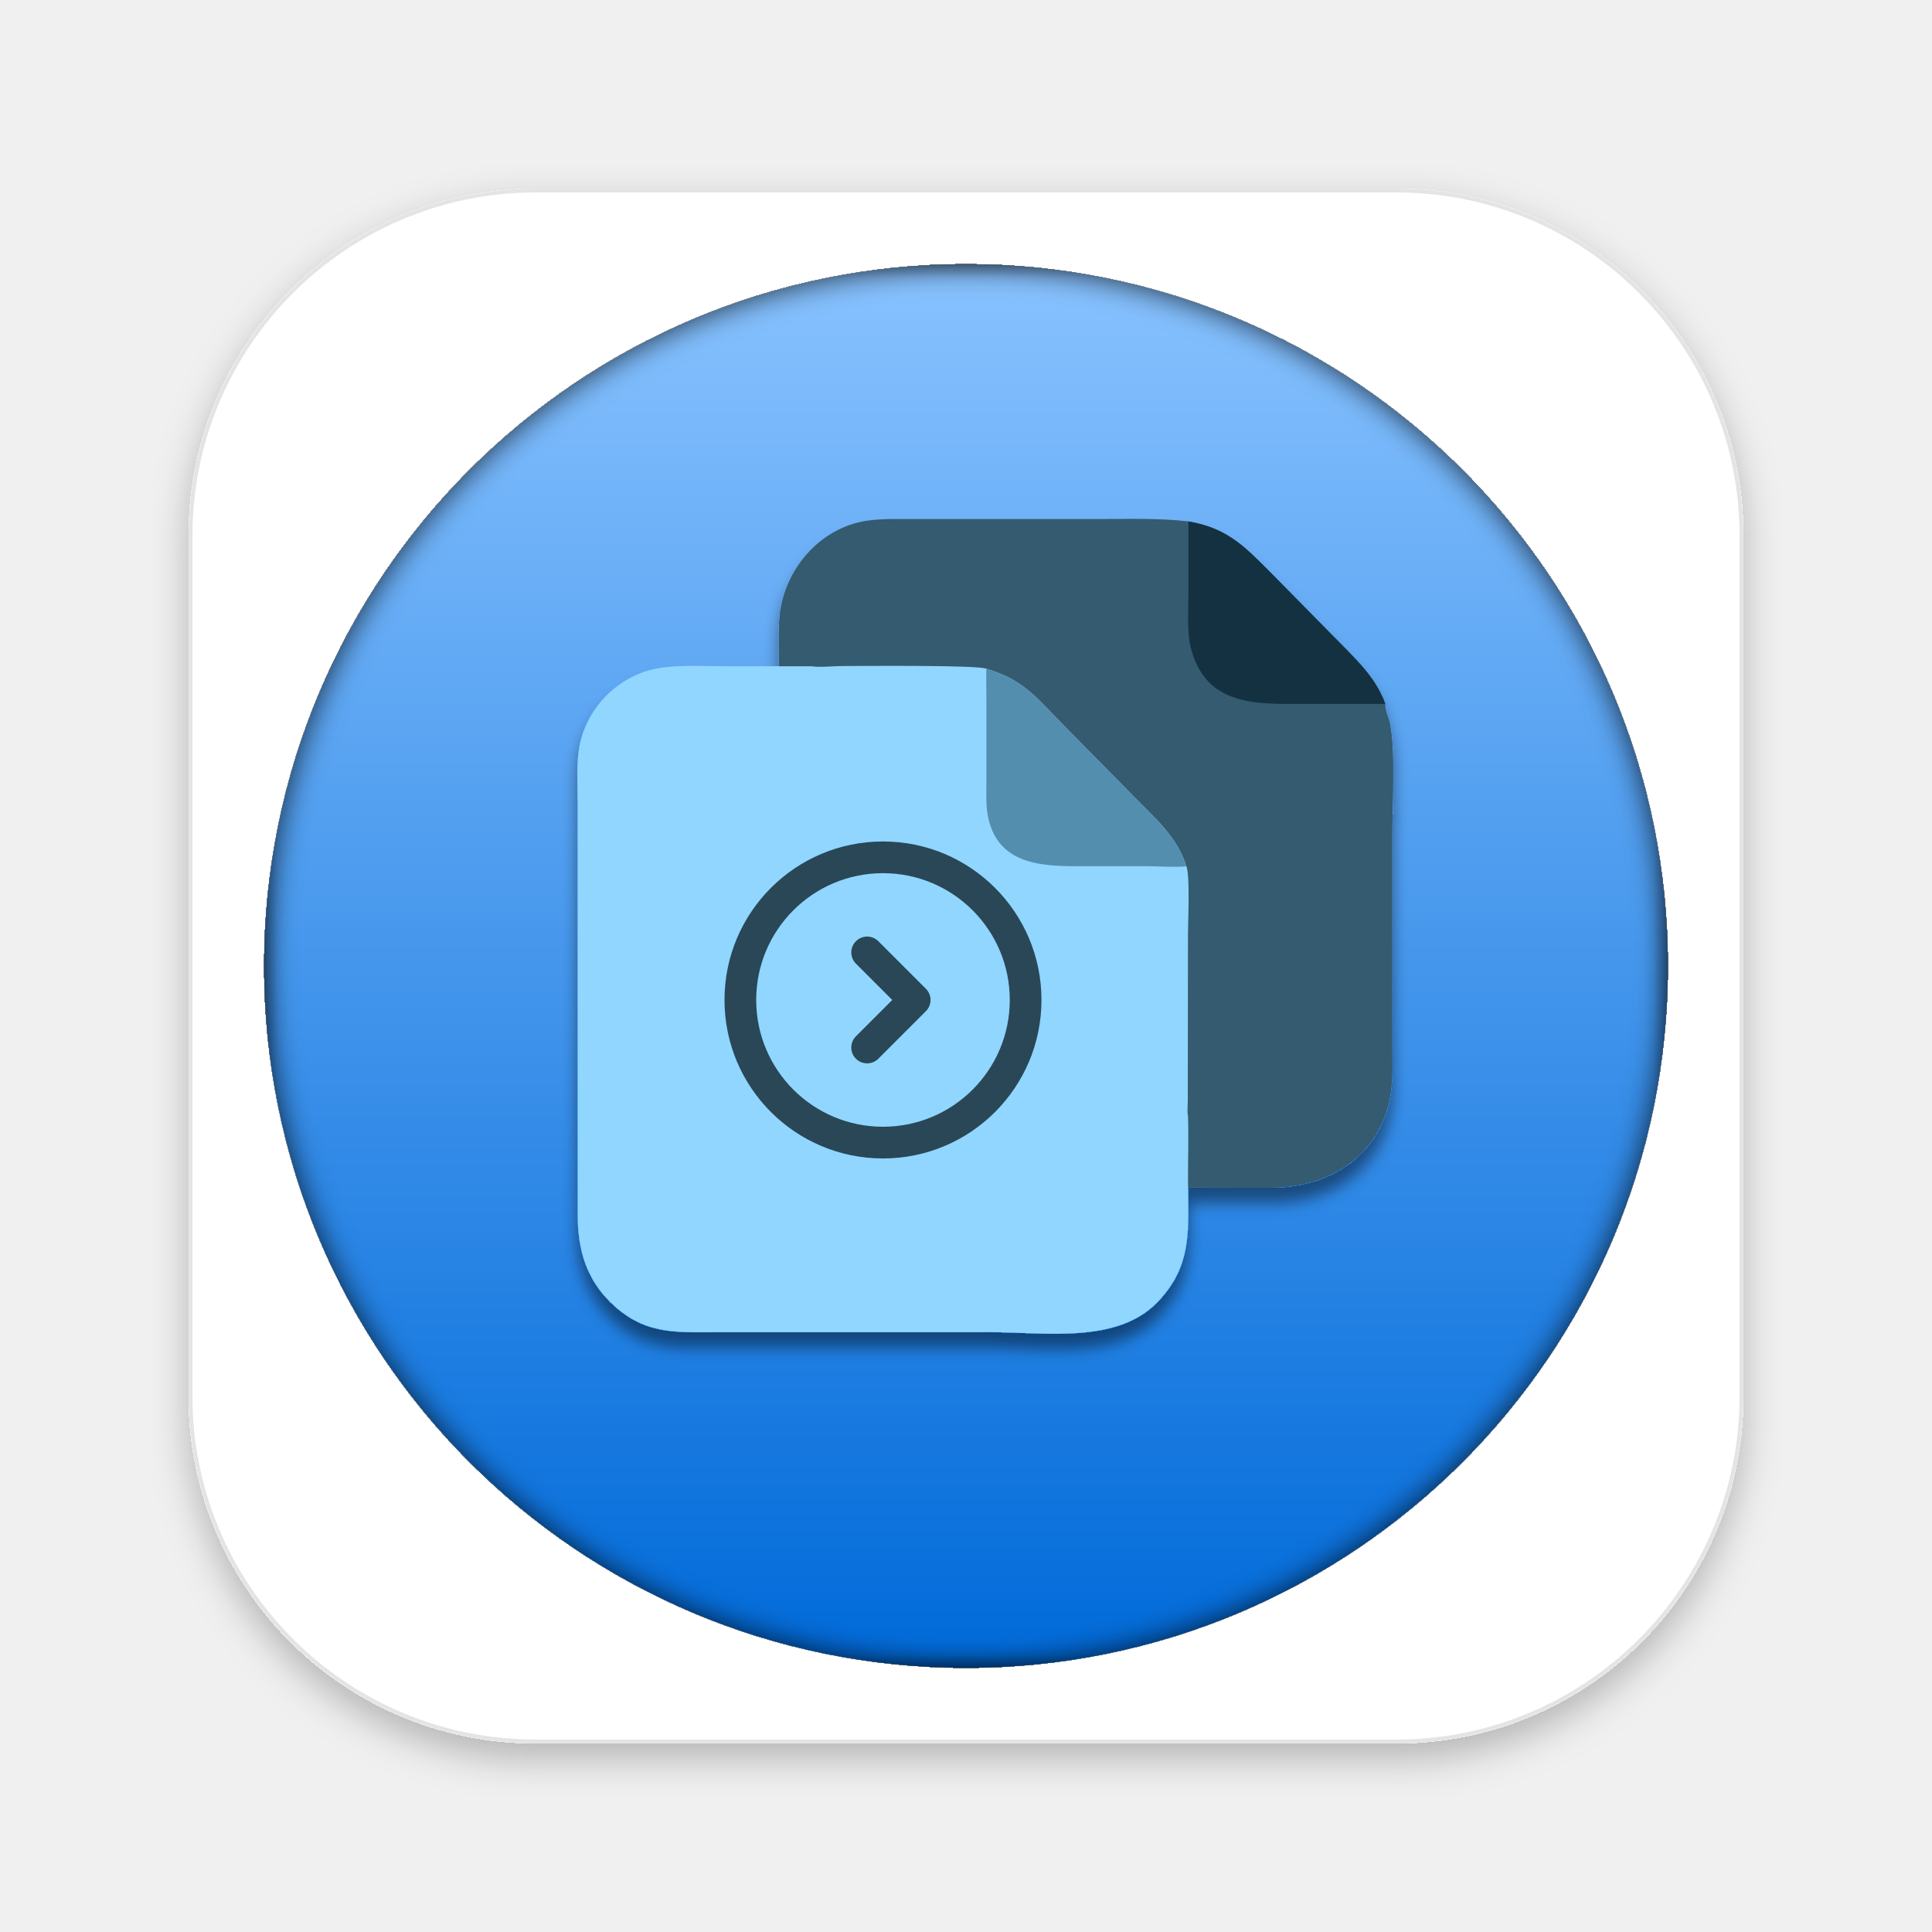
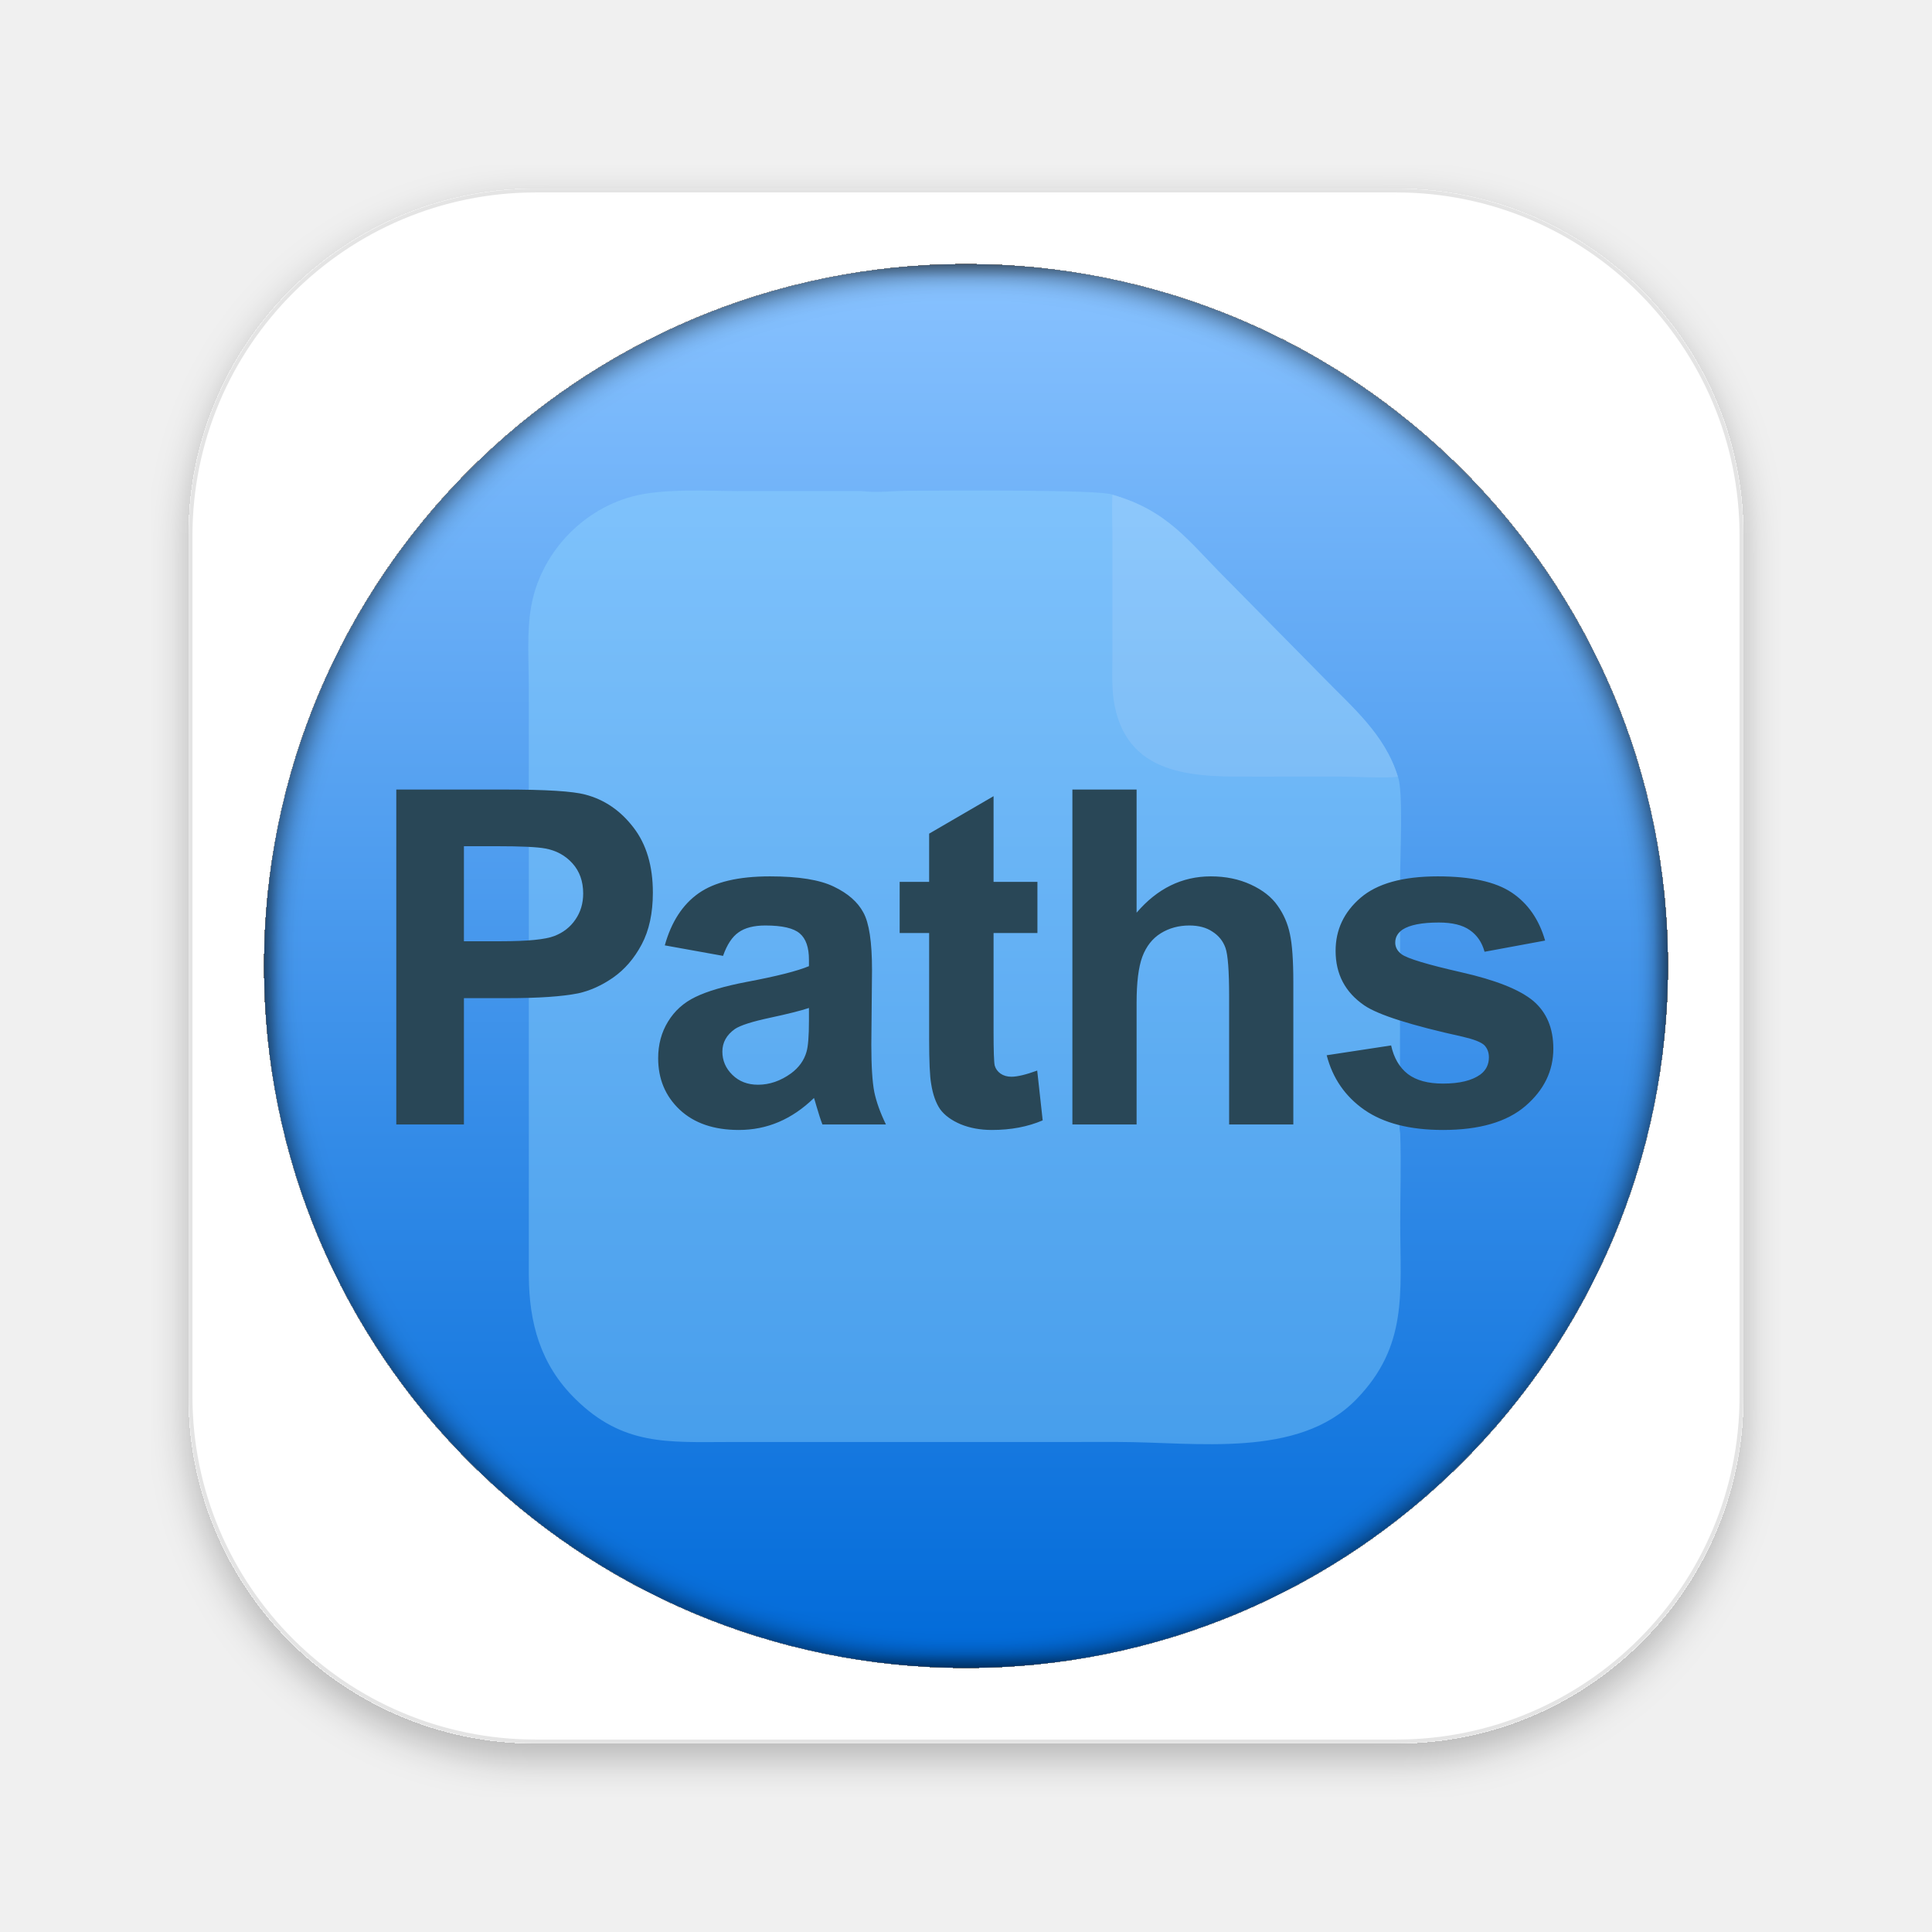
<svg xmlns="http://www.w3.org/2000/svg" width="512" height="512" viewBox="0 0 512 512" fill="none">
-   <g filter="url(#filter0_d_28637_7)">
+   <g filter="url(#filter0_d_28638_18)">
    <rect x="50" y="50" width="412" height="412" rx="92" fill="white" />
    <rect x="50.5" y="50.5" width="411" height="411" rx="91.5" stroke="#E4E4E4" />
  </g>
-   <g filter="url(#filter1_i_28637_7)">
-     <circle cx="256" cy="256" r="186" fill="url(#paint0_linear_28637_7)" />
+   <g filter="url(#filter1_i_28638_18)">
+     <circle cx="256" cy="256" r="186" fill="url(#paint0_linear_28638_18)" />
  </g>
-   <g filter="url(#filter2_d_28637_7)">
-     <path d="M204.826 195.561C205.304 195.546 205.767 195.523 206.241 195.457C206.599 192.841 206.388 190.005 206.389 187.359L206.386 172.948C206.384 169.626 206.272 166.251 206.631 162.944C207.96 150.729 217.369 139.863 229.668 138.006C233.657 137.404 237.806 137.562 241.831 137.561L290.858 137.553C298.862 137.541 306.993 137.258 314.953 138.178C324.926 139.903 329.467 144.434 336.266 151.261L355.921 171.211C360.526 175.892 364.86 180.233 367.126 186.54C366.988 188.268 368.019 189.975 368.352 191.645C369.874 199.299 368.965 213.207 368.965 221.32L368.971 276.765C368.973 281.627 369.249 286.639 368.253 291.424C365.01 307.016 351.564 314.77 336.596 314.765L327.657 314.761C320.013 314.757 312.358 314.66 304.715 314.758C304.466 313.546 304.653 312.031 304.663 310.782L304.713 266.758C304.71 263.069 305.299 250.99 304.281 248.553C301.859 240.679 295.838 235.706 290.284 229.991L272.331 211.778C265.304 204.767 261.633 199.209 251.299 196.231C249.442 195.233 220.073 195.475 213.092 195.506C210.357 195.517 207.544 195.919 204.826 195.561Z" fill="#345B70" />
-     <path d="M314.952 138.178C324.926 139.903 329.467 144.434 336.266 151.261L355.921 171.211C360.526 175.892 364.86 180.233 367.126 186.54L345.076 186.54C332.837 186.563 319.434 187.123 315.559 171.57C314.519 167.395 314.949 161.587 314.949 157.196L314.952 138.178Z" fill="#143141" />
-     <path d="M214.94 176.561C217.659 176.919 220.471 176.517 223.206 176.506C230.188 176.475 259.556 176.233 261.413 177.231C271.747 180.209 275.418 185.767 282.445 192.778L300.398 210.991C305.952 216.706 311.973 221.679 314.395 229.553C315.413 231.99 314.824 244.069 314.827 247.758L314.777 291.782C314.767 293.031 314.58 294.546 314.829 295.758C315.028 301.351 314.83 306.964 314.834 312.559C314.842 325.342 316.304 335.233 306.696 345.118C295.924 356.2 276.962 353.041 262.443 353.041L190.227 353.049C178.867 353.061 170.571 353.769 161.726 345.054C155.254 338.677 153.134 330.955 153.102 322.099L153.098 212.839C153.094 208.056 152.706 202.885 153.501 198.164C155.142 188.424 162.643 180.219 172.15 177.599C177.988 175.99 186.346 176.56 192.537 176.56L214.94 176.561Z" fill="#90D6FE" />
-     <path d="M261.413 177.231C271.747 180.209 275.418 185.767 282.445 192.778L300.398 210.991C305.952 216.706 311.973 221.679 314.395 229.553C312.909 229.915 306.053 229.556 303.999 229.553L287.993 229.557C277.581 229.572 264.603 229.956 261.845 216.496C261.222 213.459 261.407 210.231 261.413 207.143L261.407 184.171C261.398 181.863 261.295 179.536 261.413 177.231Z" fill="#548EAE" />
-     <path fill-rule="evenodd" clip-rule="evenodd" d="M234 231.4C215.443 231.4 200.4 246.443 200.4 265C200.4 283.557 215.443 298.6 234 298.6C252.557 298.6 267.6 283.557 267.6 265C267.6 246.443 252.557 231.4 234 231.4ZM192 265C192 241.804 210.804 223 234 223C257.196 223 276 241.804 276 265C276 288.196 257.196 307 234 307C210.804 307 192 288.196 192 265ZM226.83 249.43C228.47 247.79 231.13 247.79 232.77 249.43L245.37 262.03C247.01 263.67 247.01 266.33 245.37 267.97L232.77 280.57C231.13 282.21 228.47 282.21 226.83 280.57C225.19 278.93 225.19 276.27 226.83 274.63L236.46 265L226.83 255.37C225.19 253.73 225.19 251.07 226.83 249.43Z" fill="#294757" />
+   <g opacity="0.4">
+     <path d="M228.441 130.147C232.323 130.658 236.339 130.085 240.244 130.068C250.213 130.024 292.147 129.679 294.798 131.103C309.554 135.356 314.795 143.292 324.829 153.302L350.464 179.309C358.393 187.469 366.991 194.57 370.449 205.813C371.903 209.291 371.063 226.539 371.066 231.807L370.995 294.667C370.981 296.45 370.714 298.613 371.069 300.344C371.354 308.329 371.071 316.344 371.075 324.333C371.088 342.586 373.175 356.708 359.456 370.823C344.075 386.646 317 382.135 296.269 382.135L193.155 382.147C176.935 382.164 165.089 383.175 152.459 370.731C143.218 361.625 140.191 350.6 140.146 337.955L140.14 181.947C140.135 175.117 139.58 167.734 140.716 160.993C143.059 147.086 153.768 135.37 167.344 131.629C175.679 129.331 187.613 130.146 196.454 130.146L228.441 130.147Z" fill="#90D6FE" />
+     <path d="M294.798 131.103C309.554 135.356 314.795 143.292 324.829 153.302L350.464 179.309C358.393 187.469 366.991 194.57 370.449 205.813C368.327 206.329 358.539 205.816 355.605 205.813L332.751 205.818C317.884 205.839 299.354 206.388 295.415 187.169C294.526 182.832 294.79 178.223 294.798 173.814L294.79 141.014C294.777 137.718 294.631 134.395 294.798 131.103Z" fill="#B7E5FF" />
  </g>
+   <path d="M105.021 298V209.238H133.781C144.68 209.238 151.784 209.682 155.094 210.57C160.18 211.902 164.438 214.809 167.869 219.289C171.3 223.729 173.016 229.481 173.016 236.545C173.016 241.994 172.027 246.576 170.049 250.289C168.071 254.003 165.548 256.929 162.48 259.068C159.453 261.167 156.365 262.56 153.217 263.246C148.938 264.094 142.742 264.518 134.629 264.518H122.943V298H105.021ZM122.943 224.254V249.441H132.752C139.816 249.441 144.538 248.977 146.92 248.049C149.301 247.12 151.158 245.667 152.49 243.689C153.863 241.712 154.549 239.411 154.549 236.787C154.549 233.558 153.6 230.894 151.703 228.795C149.806 226.696 147.404 225.384 144.498 224.859C142.359 224.456 138.06 224.254 131.602 224.254H122.943Z" fill="#294757" />
+   <path d="M191.615 253.316L176.176 250.531C177.911 244.315 180.898 239.714 185.137 236.727C189.375 233.74 195.672 232.246 204.027 232.246C211.616 232.246 217.267 233.154 220.98 234.971C224.694 236.747 227.298 239.027 228.791 241.812C230.325 244.557 231.092 249.623 231.092 257.01L230.91 276.869C230.91 282.52 231.173 286.698 231.697 289.402C232.262 292.066 233.292 294.932 234.785 298H217.953C217.509 296.87 216.964 295.195 216.318 292.975C216.036 291.965 215.834 291.299 215.713 290.977C212.807 293.802 209.699 295.921 206.389 297.334C203.079 298.747 199.547 299.453 195.793 299.453C189.173 299.453 183.946 297.657 180.111 294.064C176.317 290.472 174.42 285.931 174.42 280.441C174.42 276.809 175.288 273.579 177.023 270.754C178.759 267.888 181.181 265.708 184.289 264.215C187.438 262.681 191.958 261.349 197.852 260.219C205.803 258.725 211.313 257.333 214.381 256.041V254.346C214.381 251.076 213.574 248.755 211.959 247.383C210.344 245.97 207.297 245.264 202.816 245.264C199.789 245.264 197.428 245.869 195.732 247.08C194.037 248.251 192.665 250.329 191.615 253.316ZM214.381 267.121C212.201 267.848 208.75 268.715 204.027 269.725C199.305 270.734 196.217 271.723 194.764 272.691C192.544 274.266 191.434 276.264 191.434 278.686C191.434 281.067 192.322 283.126 194.098 284.861C195.874 286.597 198.134 287.465 200.879 287.465C203.947 287.465 206.873 286.456 209.658 284.438C211.717 282.904 213.069 281.027 213.715 278.807C214.159 277.354 214.381 274.589 214.381 270.512V267.121ZM274.93 233.699V247.262H263.305V273.176C263.305 278.423 263.406 281.491 263.608 282.379C263.85 283.227 264.355 283.933 265.122 284.498C265.929 285.063 266.898 285.346 268.028 285.346C269.602 285.346 271.883 284.801 274.87 283.711L276.323 296.91C272.367 298.605 267.887 299.453 262.881 299.453C259.814 299.453 257.049 298.949 254.586 297.939C252.124 296.89 250.308 295.558 249.137 293.943C248.007 292.288 247.22 290.068 246.776 287.283C246.413 285.305 246.231 281.309 246.231 275.295V247.262H238.42V233.699H246.231V220.924L263.305 210.994V233.699H274.93ZM301.21 209.238V241.873C306.7 235.455 313.259 232.246 320.888 232.246C324.803 232.246 328.335 232.973 331.483 234.426C334.632 235.879 336.993 237.736 338.567 239.996C340.182 242.257 341.272 244.759 341.837 247.504C342.442 250.249 342.745 254.507 342.745 260.279V298H325.731V264.033C325.731 257.292 325.408 253.014 324.763 251.197C324.117 249.381 322.966 247.948 321.311 246.898C319.697 245.809 317.658 245.264 315.196 245.264C312.371 245.264 309.848 245.95 307.628 247.322C305.408 248.695 303.773 250.773 302.724 253.559C301.714 256.303 301.21 260.38 301.21 265.789V298H284.196V209.238H301.21ZM351.587 279.654L368.662 277.051C369.388 280.361 370.861 282.883 373.081 284.619C375.302 286.314 378.41 287.162 382.406 287.162C386.805 287.162 390.115 286.355 392.335 284.74C393.829 283.61 394.576 282.096 394.576 280.199C394.576 278.908 394.172 277.838 393.365 276.99C392.517 276.183 390.62 275.436 387.673 274.75C373.949 271.723 365.251 268.958 361.578 266.455C356.492 262.984 353.949 258.16 353.949 251.984C353.949 246.414 356.149 241.732 360.548 237.938C364.948 234.143 371.77 232.246 381.013 232.246C389.813 232.246 396.352 233.679 400.63 236.545C404.909 239.411 407.856 243.649 409.47 249.26L393.425 252.227C392.739 249.724 391.427 247.807 389.49 246.475C387.593 245.143 384.868 244.477 381.316 244.477C376.835 244.477 373.626 245.102 371.689 246.354C370.397 247.242 369.751 248.392 369.751 249.805C369.751 251.016 370.317 252.045 371.447 252.893C372.981 254.023 378.268 255.617 387.31 257.676C396.392 259.734 402.729 262.257 406.322 265.244C409.874 268.271 411.65 272.49 411.65 277.898C411.65 283.792 409.188 288.857 404.263 293.096C399.339 297.334 392.053 299.453 382.406 299.453C373.647 299.453 366.704 297.677 361.578 294.125C356.492 290.573 353.162 285.749 351.587 279.654Z" fill="#294757" />
  <defs>
-     <filter id="filter0_d_28637_7" x="40" y="44" width="432" height="432" filterUnits="userSpaceOnUse" color-interpolation-filters="sRGB">
+     <filter id="filter0_d_28638_18" x="40" y="44" width="432" height="432" filterUnits="userSpaceOnUse" color-interpolation-filters="sRGB">
      <feFlood flood-opacity="0" result="BackgroundImageFix" />
      <feColorMatrix in="SourceAlpha" type="matrix" values="0 0 0 0 0 0 0 0 0 0 0 0 0 0 0 0 0 0 127 0" result="hardAlpha" />
      <feOffset dy="4" />
      <feGaussianBlur stdDeviation="5" />
      <feComposite in2="hardAlpha" operator="out" />
      <feColorMatrix type="matrix" values="0 0 0 0 0 0 0 0 0 0 0 0 0 0 0 0 0 0 0.25 0" />
-       <feBlend mode="normal" in2="BackgroundImageFix" result="effect1_dropShadow_28637_7" />
-       <feBlend mode="normal" in="SourceGraphic" in2="effect1_dropShadow_28637_7" result="shape" />
+       <feBlend mode="normal" in2="BackgroundImageFix" result="effect1_dropShadow_28638_18" />
+       <feBlend mode="normal" in="SourceGraphic" in2="effect1_dropShadow_28638_18" result="shape" />
    </filter>
-     <filter id="filter1_i_28637_7" x="70" y="70" width="372" height="372" filterUnits="userSpaceOnUse" color-interpolation-filters="sRGB">
+     <filter id="filter1_i_28638_18" x="70" y="70" width="372" height="372" filterUnits="userSpaceOnUse" color-interpolation-filters="sRGB">
      <feFlood flood-opacity="0" result="BackgroundImageFix" />
      <feBlend mode="normal" in="SourceGraphic" in2="BackgroundImageFix" result="shape" />
      <feColorMatrix in="SourceAlpha" type="matrix" values="0 0 0 0 0 0 0 0 0 0 0 0 0 0 0 0 0 0 127 0" result="hardAlpha" />
      <feOffset />
      <feGaussianBlur stdDeviation="4" />
      <feComposite in2="hardAlpha" operator="arithmetic" k2="-1" k3="1" />
      <feColorMatrix type="matrix" values="0 0 0 0 0 0 0 0 0 0 0 0 0 0 0 0 0 0 0.8 0" />
-       <feBlend mode="normal" in2="shape" result="effect1_innerShadow_28637_7" />
+       <feBlend mode="normal" in2="shape" result="effect1_innerShadow_28638_18" />
    </filter>
-     <filter id="filter2_d_28637_7" x="149" y="137.502" width="224.234" height="223.955" filterUnits="userSpaceOnUse" color-interpolation-filters="sRGB">
-       <feFlood flood-opacity="0" result="BackgroundImageFix" />
-       <feColorMatrix in="SourceAlpha" type="matrix" values="0 0 0 0 0 0 0 0 0 0 0 0 0 0 0 0 0 0 127 0" result="hardAlpha" />
-       <feOffset dy="4" />
-       <feGaussianBlur stdDeviation="2" />
-       <feComposite in2="hardAlpha" operator="out" />
-       <feColorMatrix type="matrix" values="0 0 0 0 0 0 0 0 0 0 0 0 0 0 0 0 0 0 0.45 0" />
-       <feBlend mode="normal" in2="BackgroundImageFix" result="effect1_dropShadow_28637_7" />
-       <feBlend mode="normal" in="SourceGraphic" in2="effect1_dropShadow_28637_7" result="shape" />
-     </filter>
-     <linearGradient id="paint0_linear_28637_7" x1="256" y1="70" x2="256" y2="442" gradientUnits="userSpaceOnUse">
+     <linearGradient id="paint0_linear_28638_18" x1="256" y1="70" x2="256" y2="442" gradientUnits="userSpaceOnUse">
      <stop stop-color="#88C2FF" />
      <stop offset="1" stop-color="#006AD9" />
    </linearGradient>
  </defs>
</svg>
